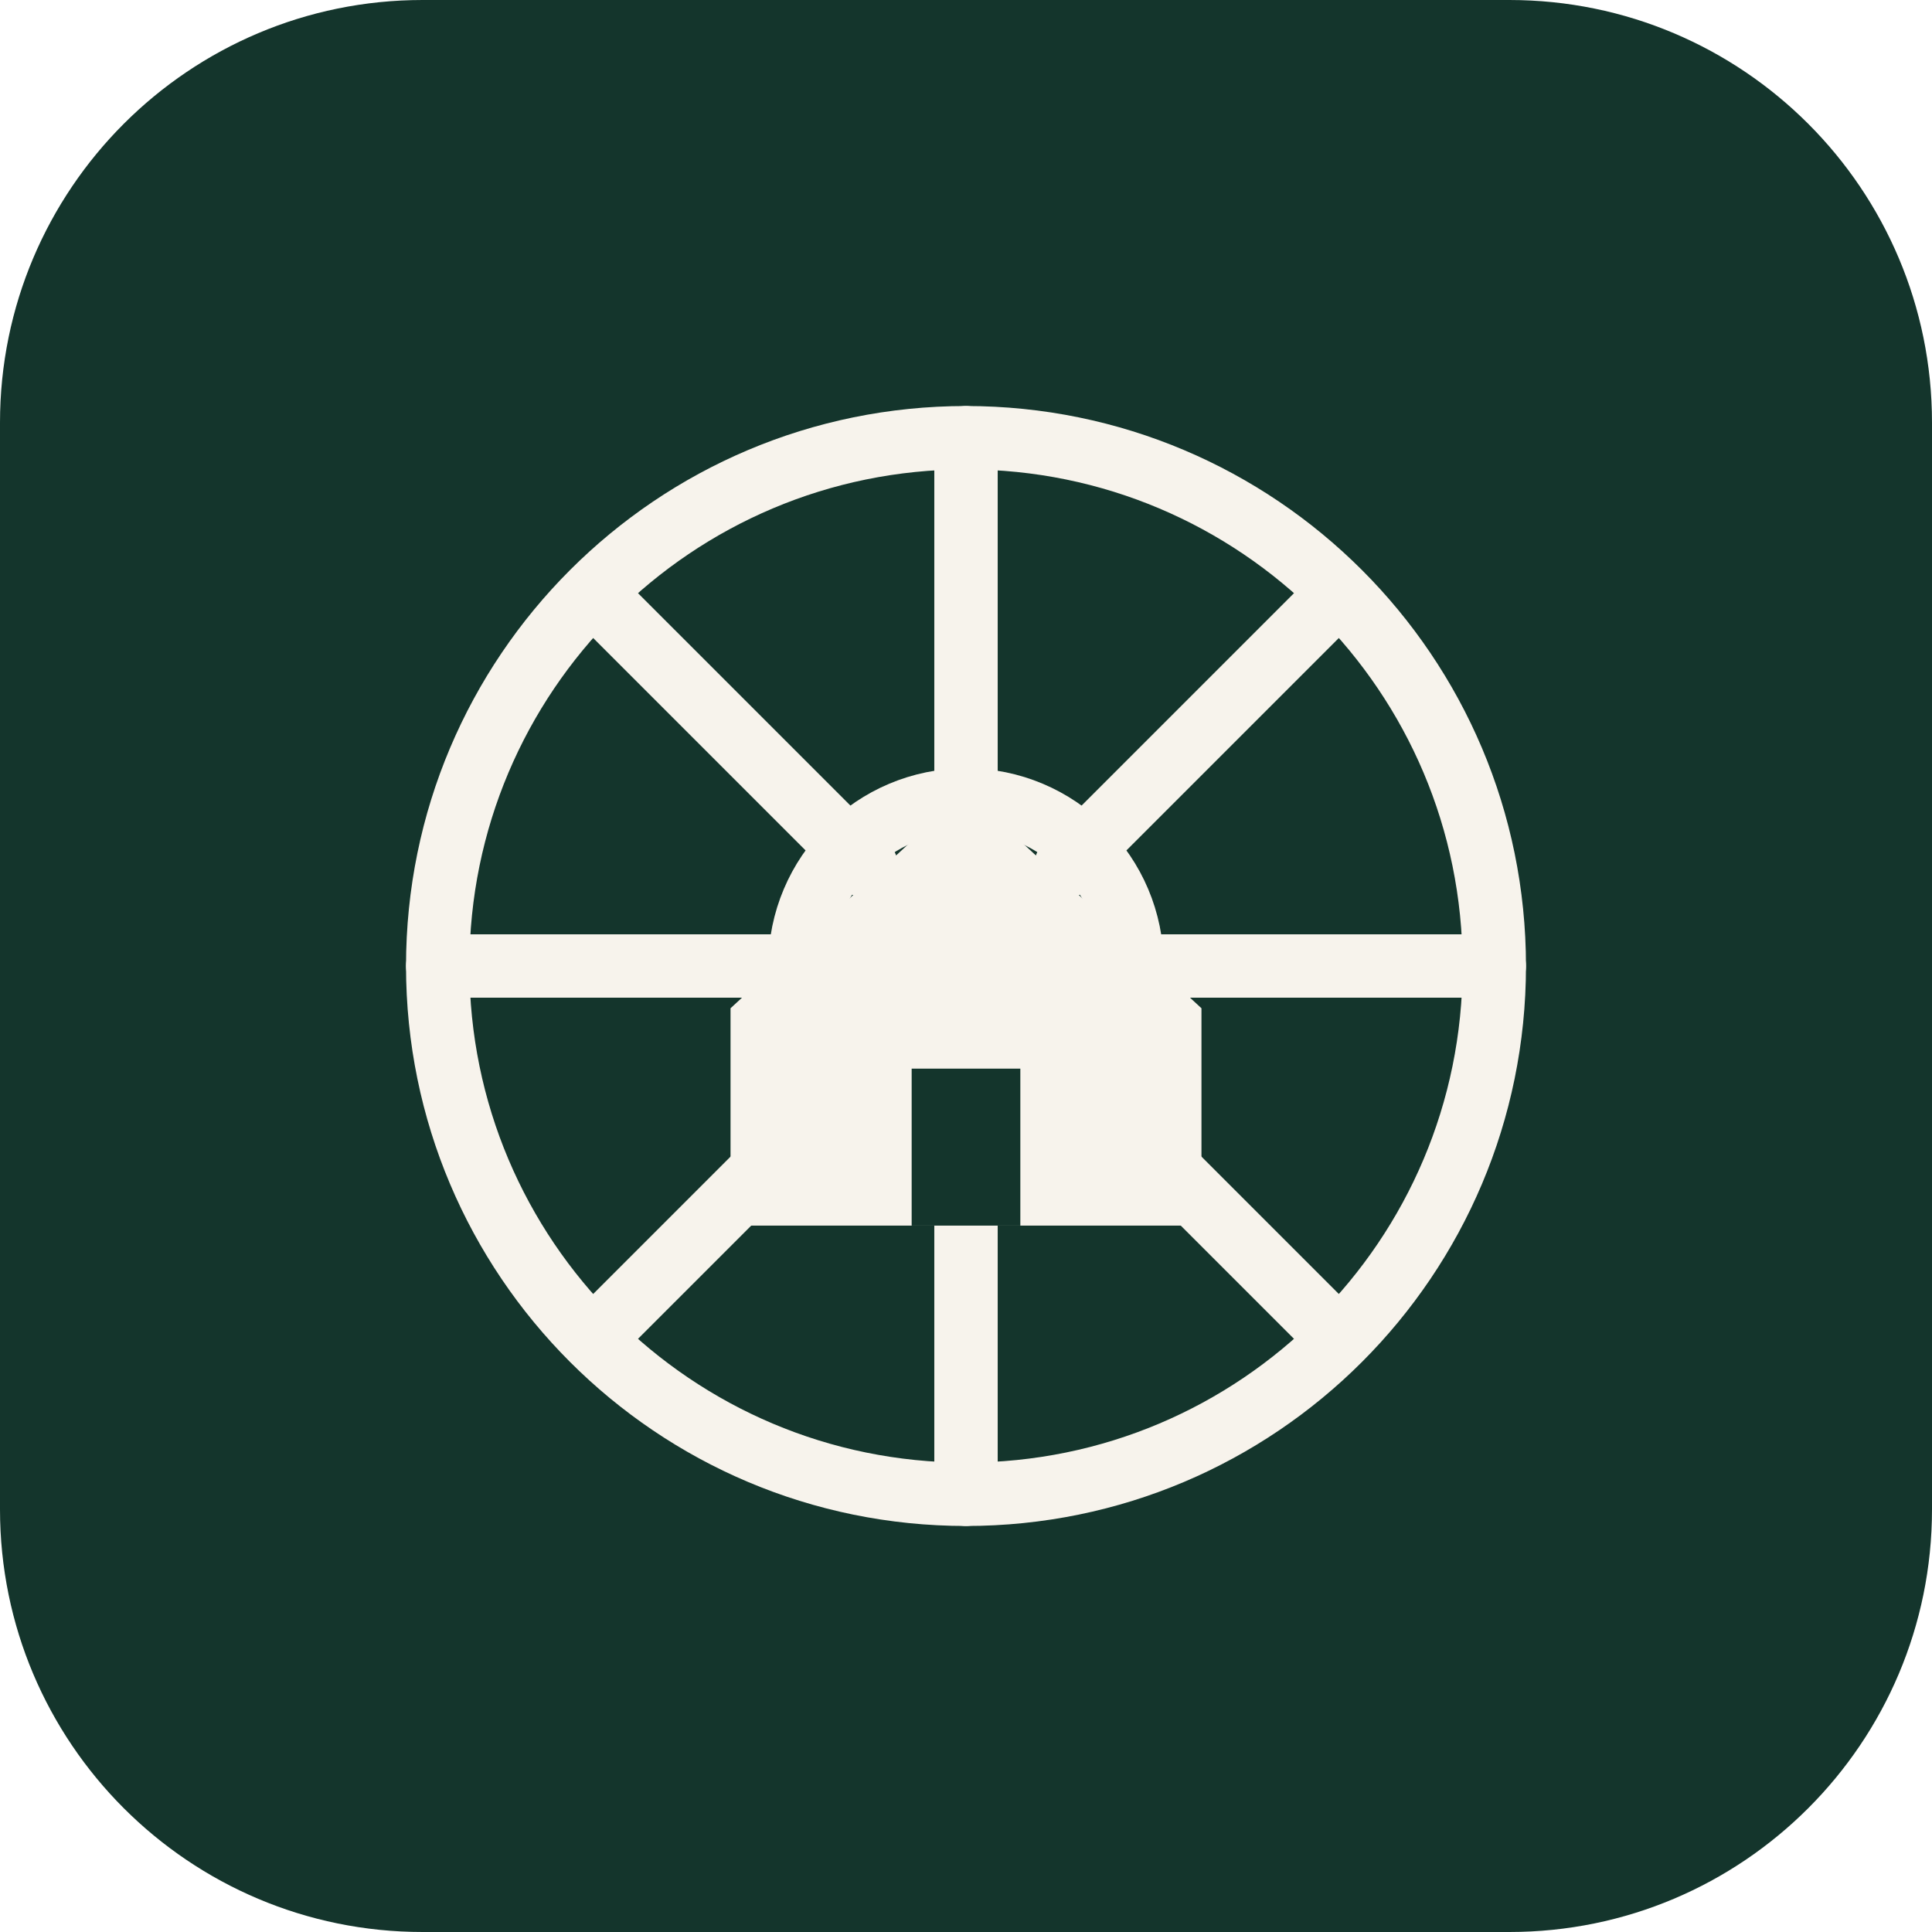
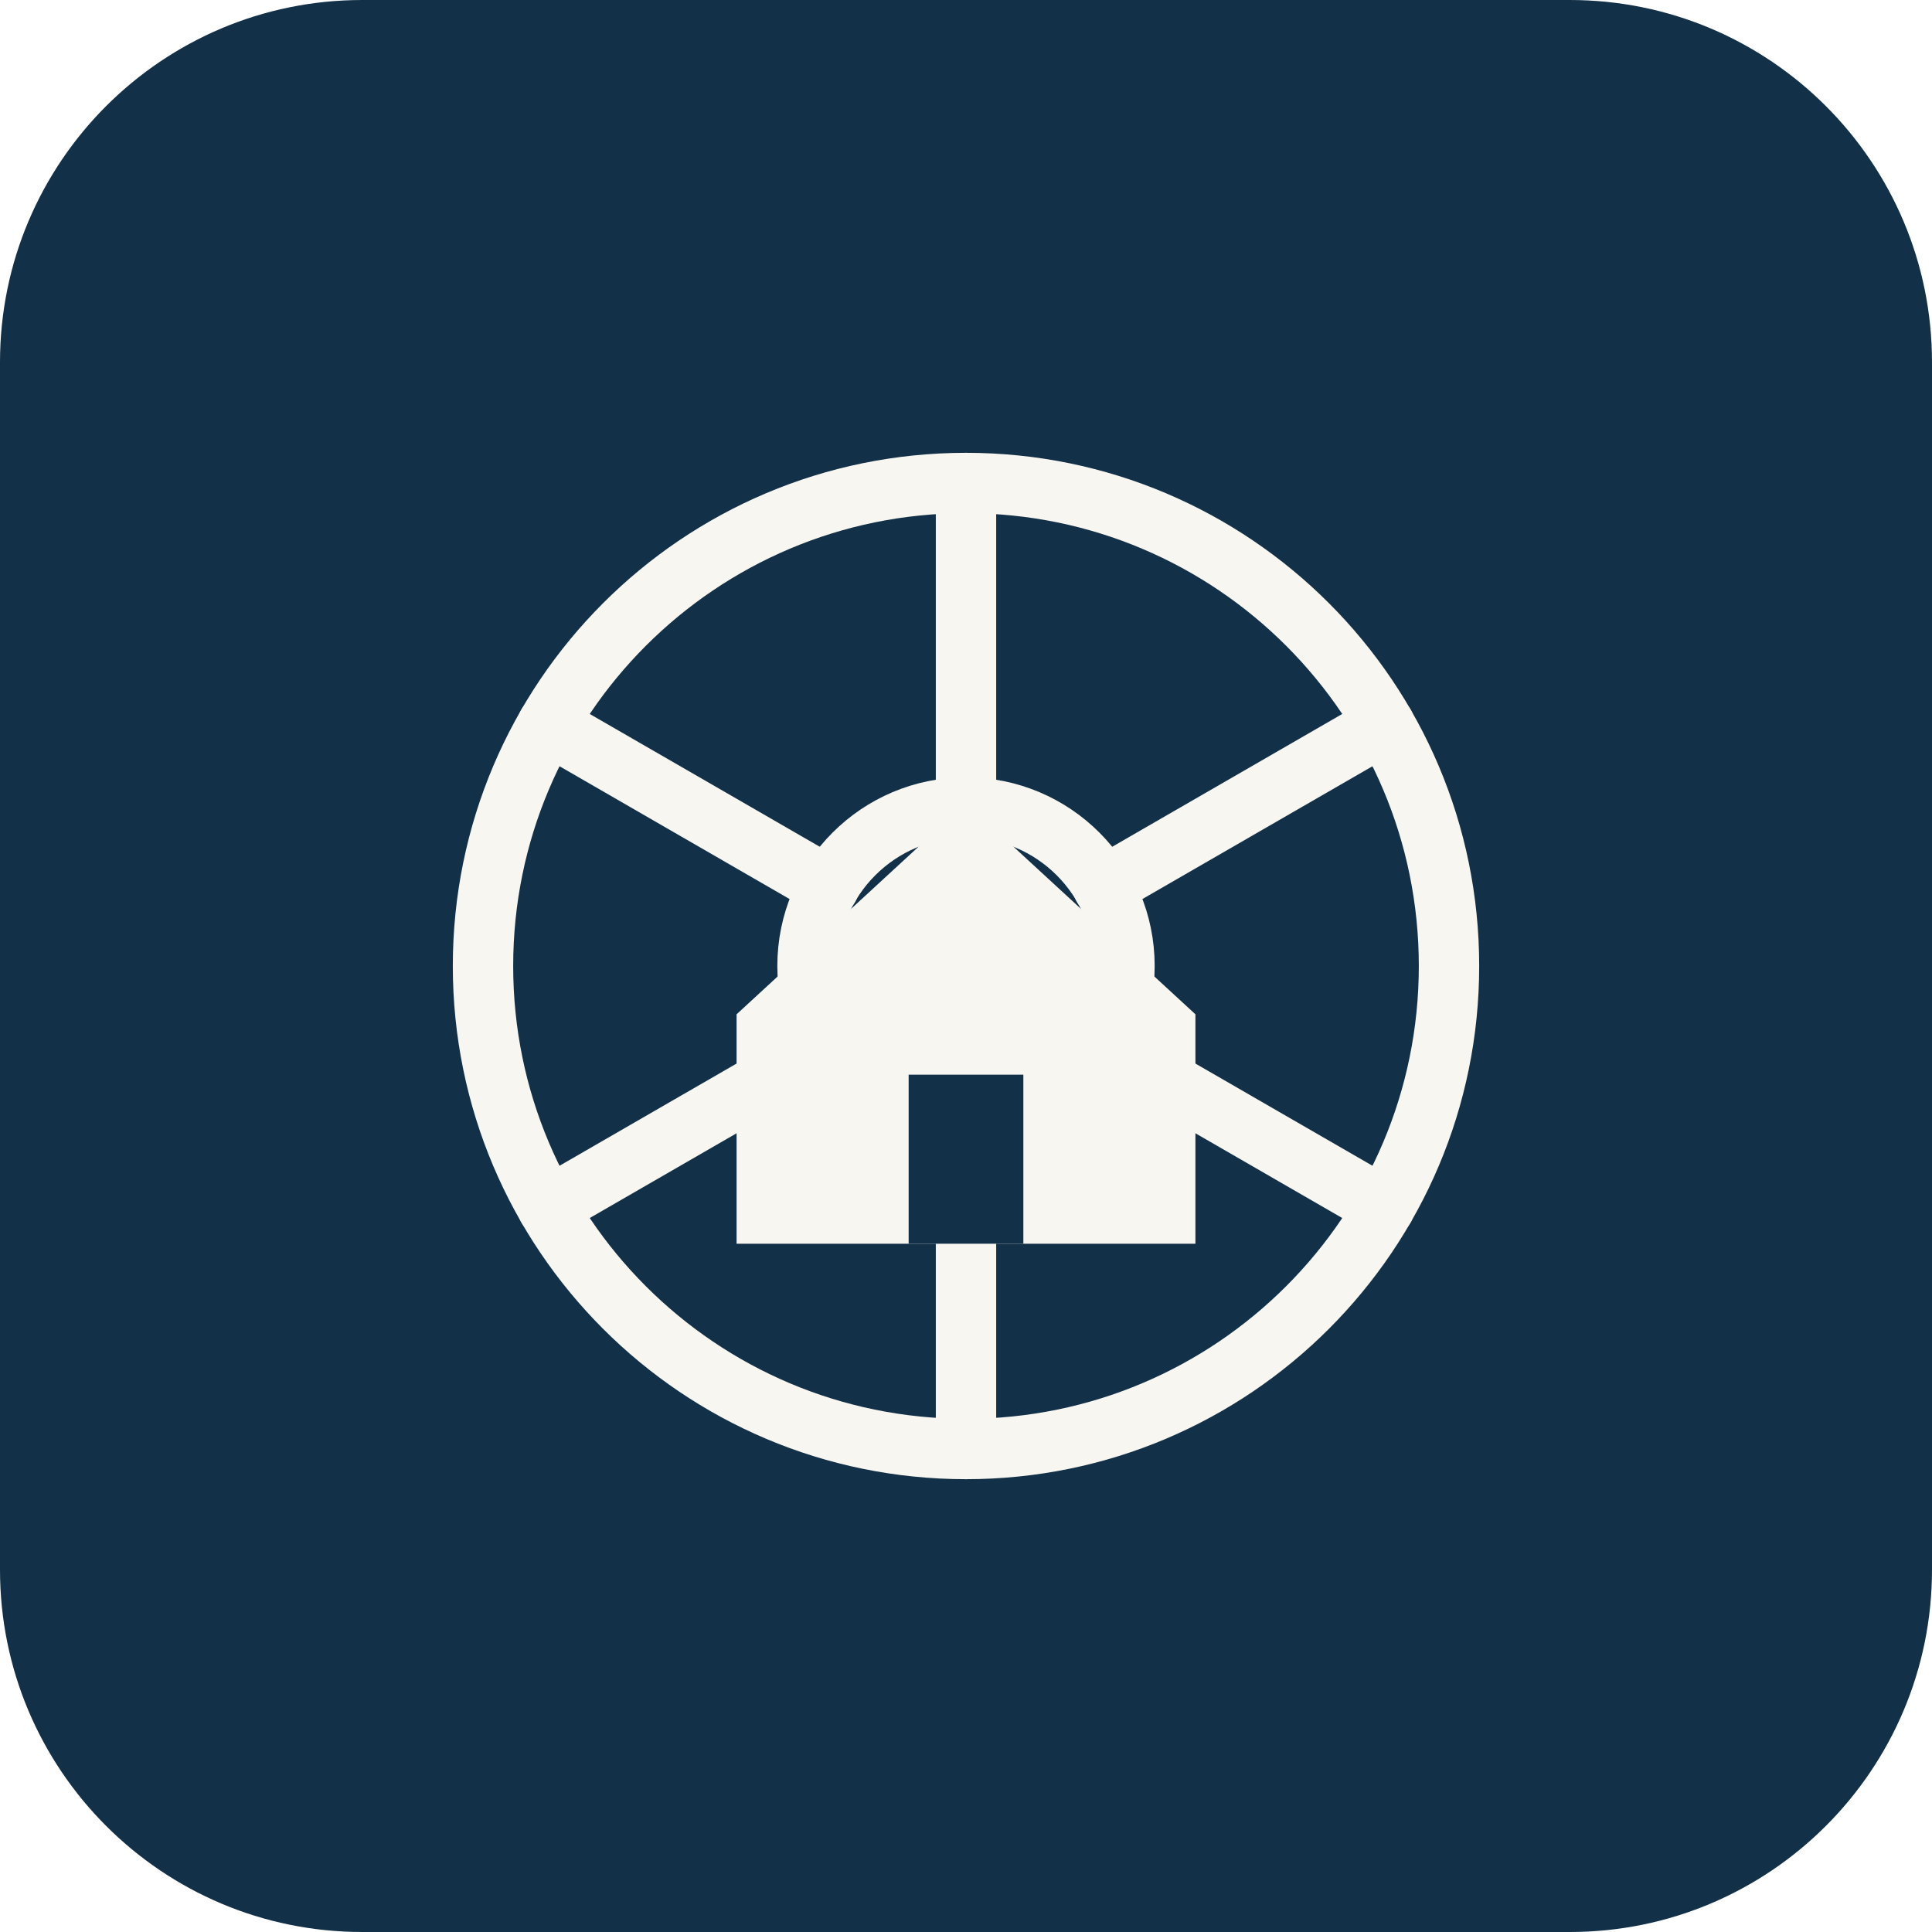
<svg xmlns="http://www.w3.org/2000/svg" viewBox="0 0 64 64" role="img" aria-label="Millrace mark">
-   <rect width="64" height="64" rx="14" fill="#14352c" />
-   <g fill="none" stroke="#f7f3ec" stroke-width="2.1" stroke-linecap="round">
-     <circle cx="32" cy="32" r="17.5" />
-     <circle cx="32" cy="32" r="5.5" />
-     <path d="M32 14.5v12.2M32 37.3v12.2M14.5 32h12.2M37.3 32h12.2" />
-     <path d="M20.1 20.1l8.6 8.6M35.3 35.3l8.6 8.6M20.1 43.9l8.6-8.6M35.3 28.7l8.6-8.6" />
+   <rect width="64" height="64" rx="12" fill="#123047" />
+   <g fill="none" stroke="#F8F6F1" stroke-width="2" stroke-linecap="round" stroke-linejoin="round">
+     <circle cx="32" cy="32" r="16" />
+     <circle cx="32" cy="32" r="5.25" />
+     <path d="M32 16v10.75M32 37.25V48M18.14 24l9.32 5.38M36.54 34.62l9.32 5.38M18.14 40l9.32-5.38M36.54 29.38l9.32-5.38" />
  </g>
-   <path d="M24.2 33.4 32 26.2l7.8 7.2v7.2H24.2z" fill="#f7f3ec" />
-   <rect x="30.2" y="35.4" width="3.6" height="5.2" fill="#14352c" />
+   <path d="M24.4 33.6 32 26.6l7.6 7v7.6H24.4z" fill="#F8F6F1" />
+   <rect x="30.1" y="35.6" width="3.8" height="5.6" fill="#123047" />
</svg>
